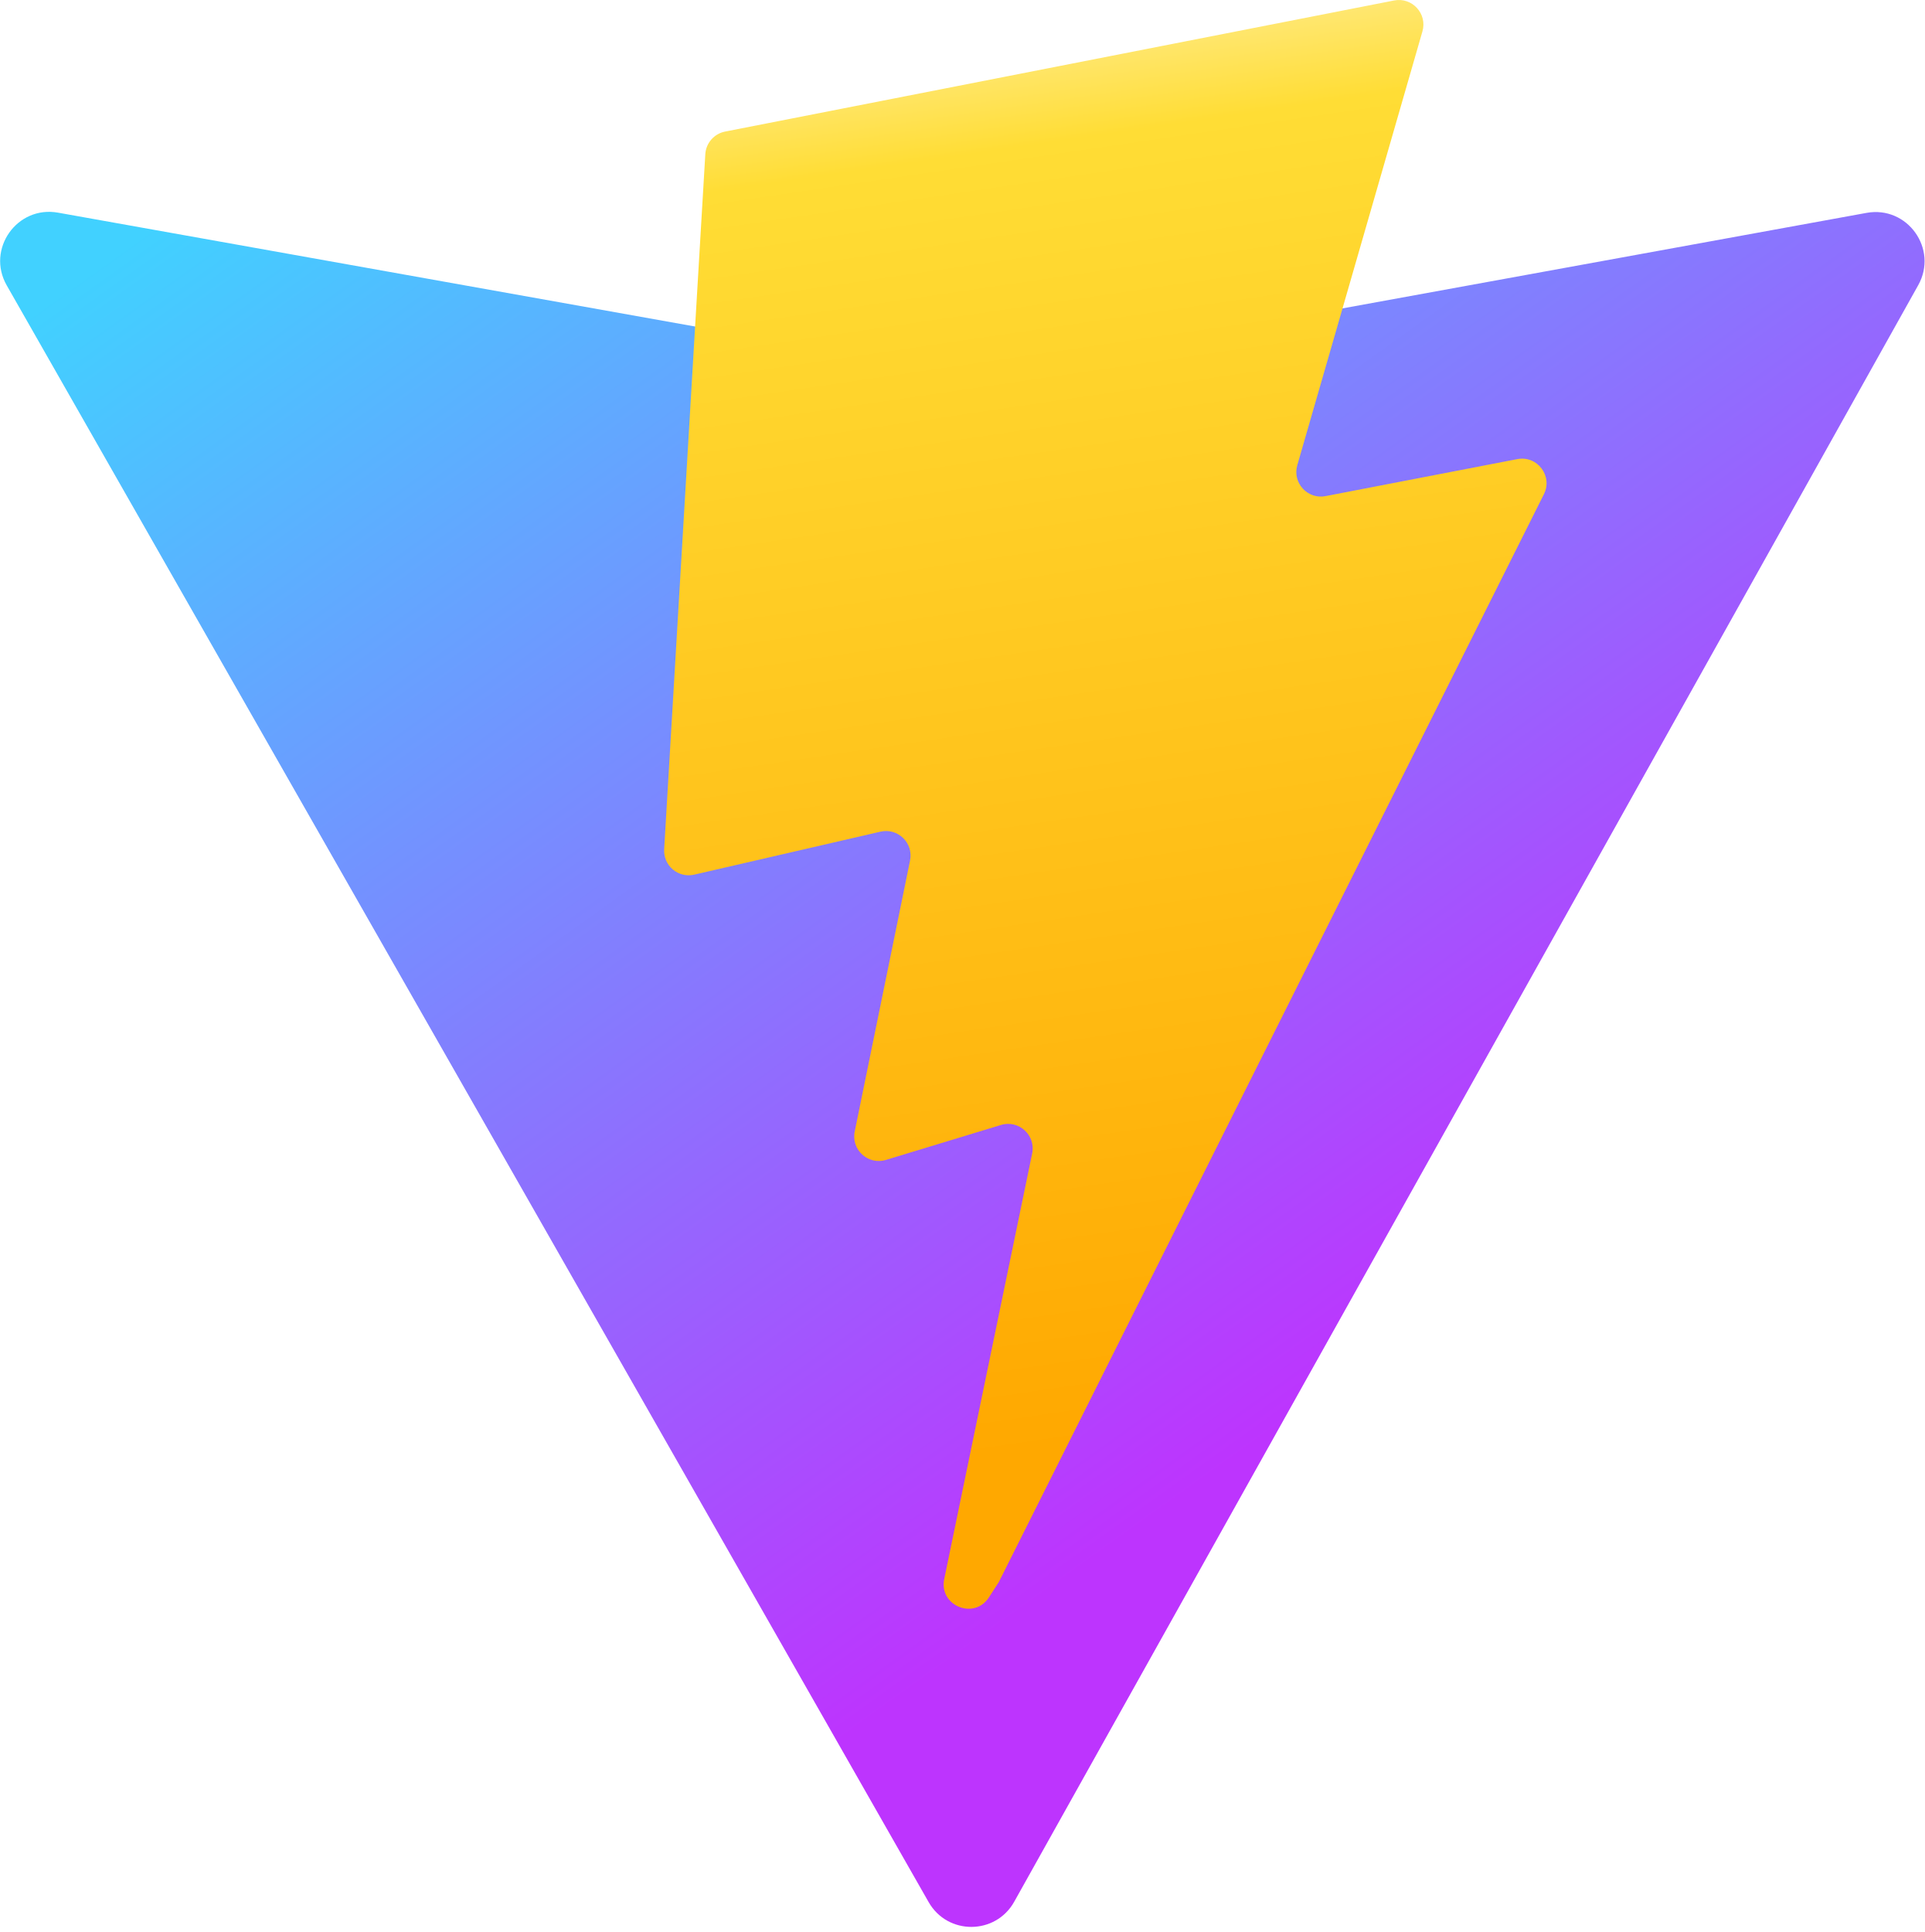
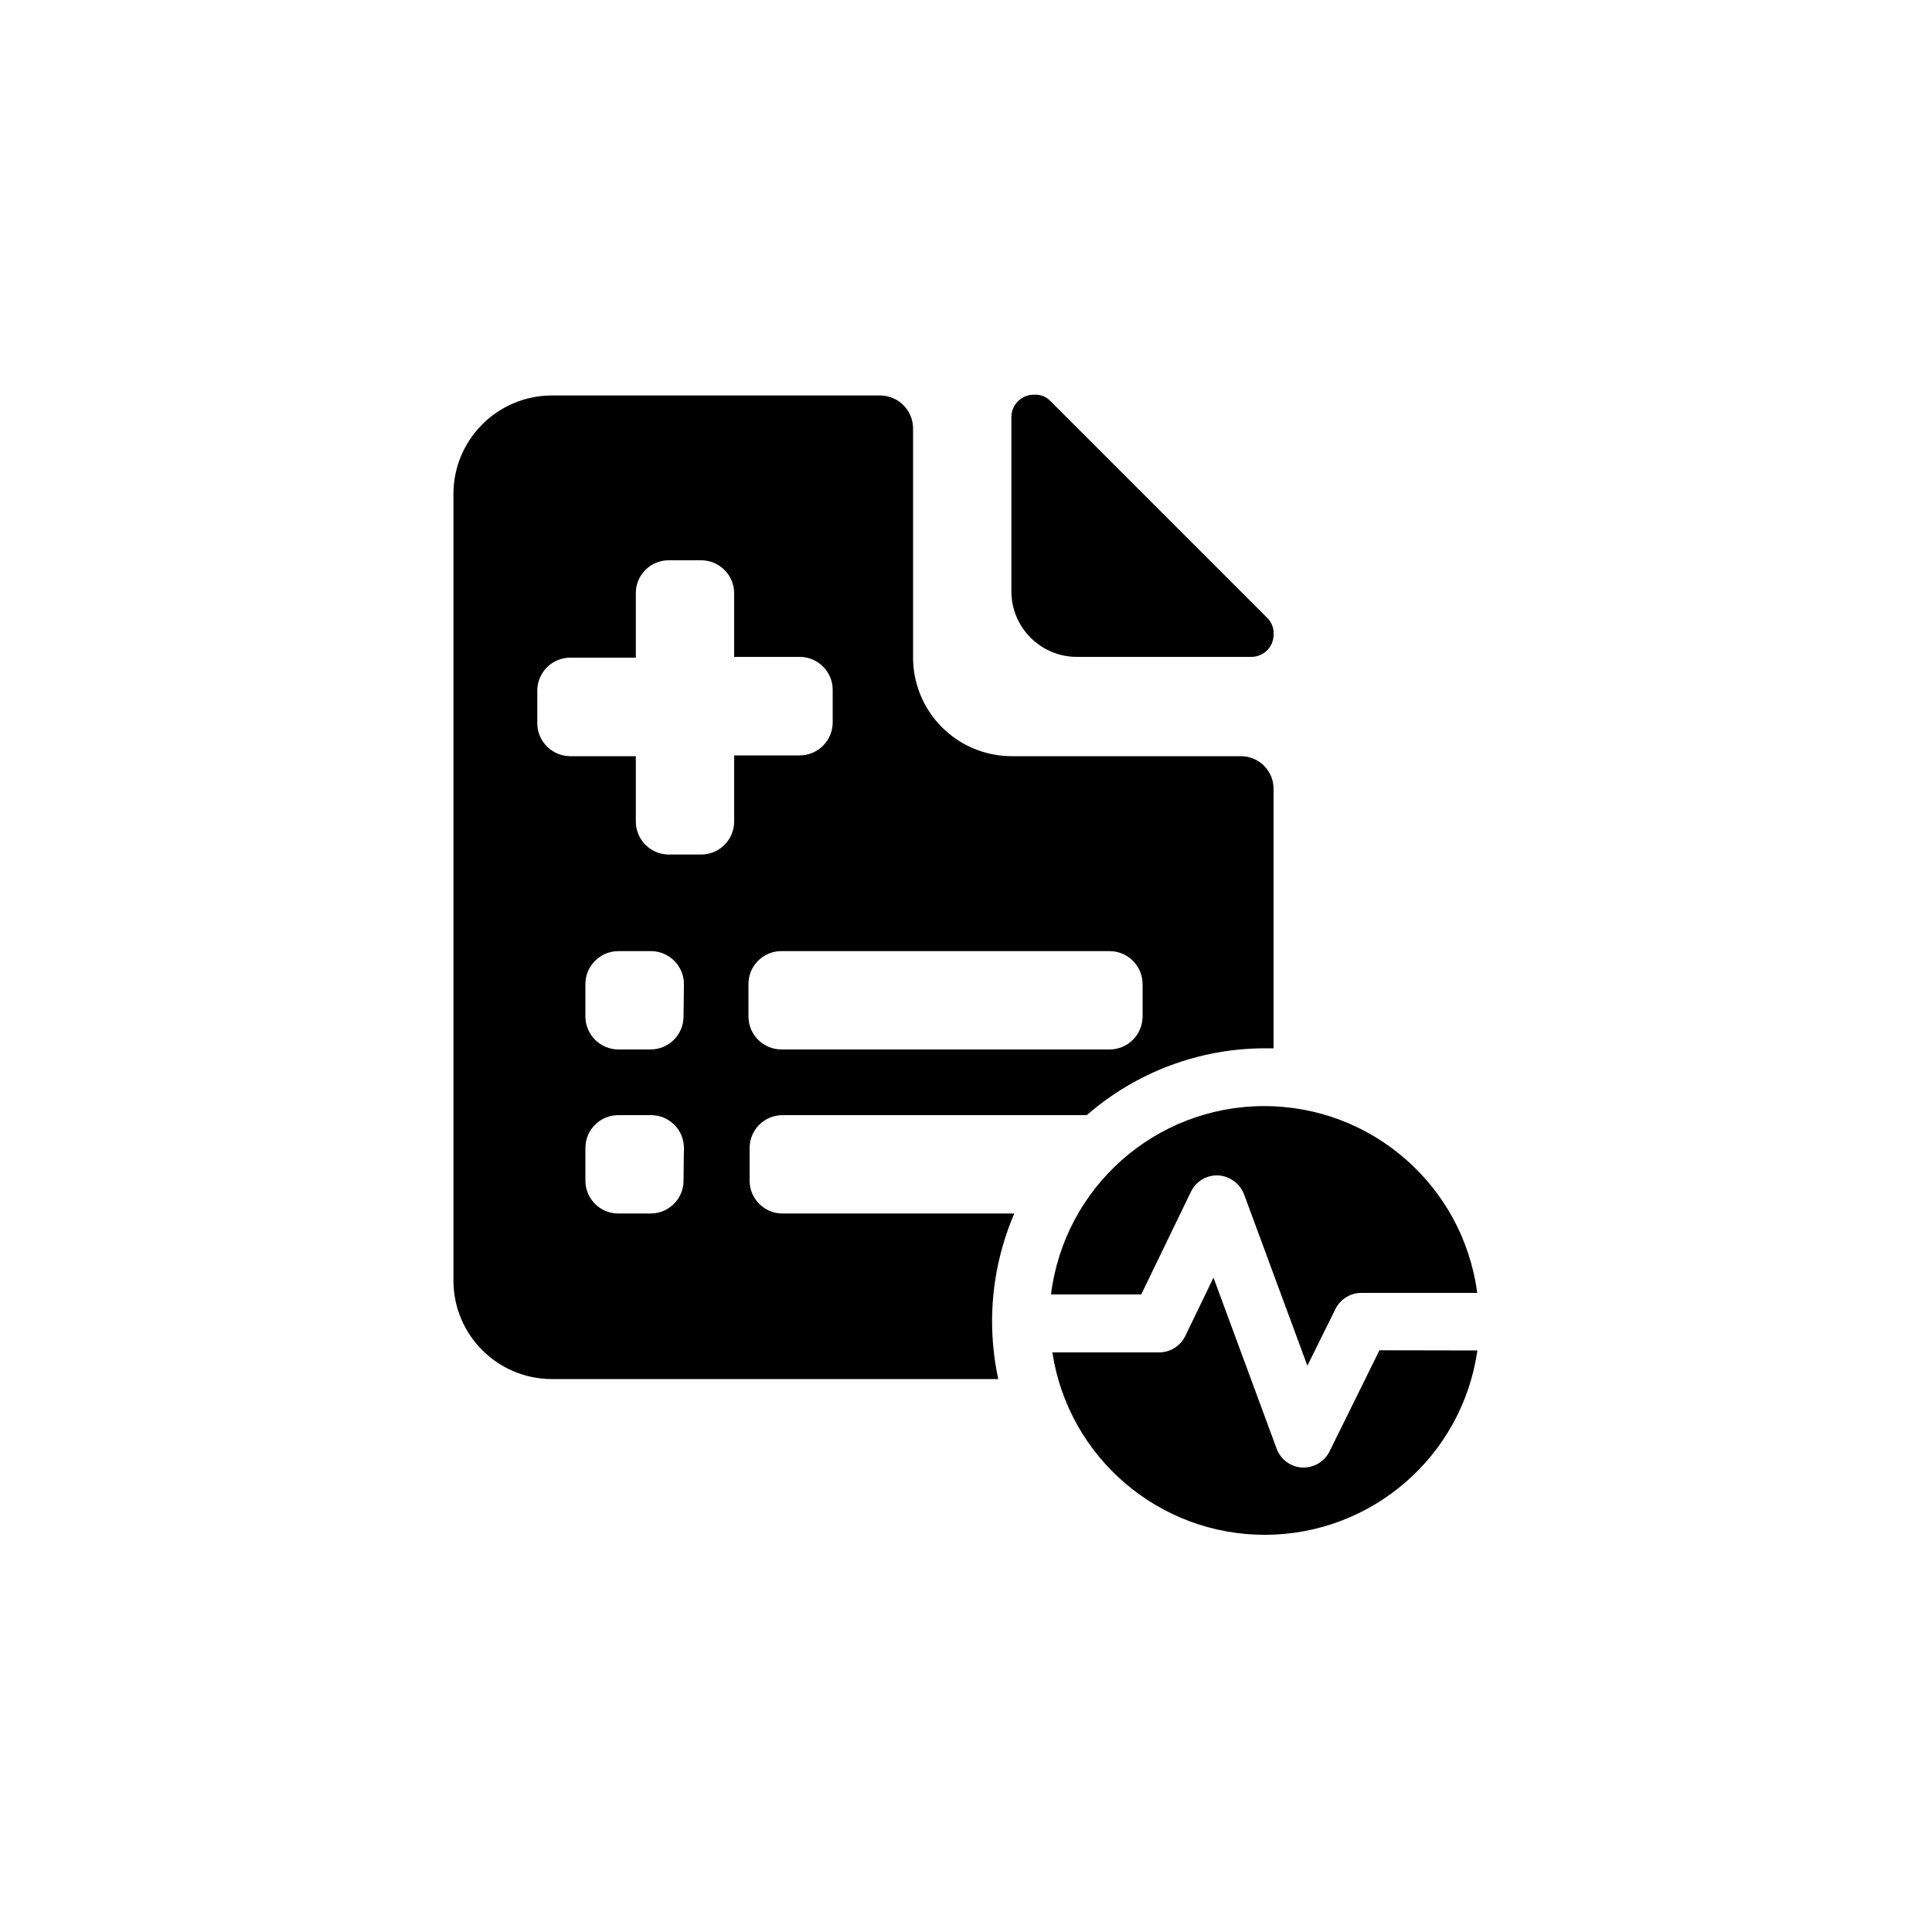
- <svg xmlns="http://www.w3.org/2000/svg" aria-hidden="true" role="img" class="iconify iconify--logos" width="31.88" height="32" preserveAspectRatio="xMidYMid meet" viewBox="0 0 256 257">
-   <defs>
-     <linearGradient id="IconifyId1813088fe1fbc01fb466" x1="-.828%" x2="57.636%" y1="7.652%" y2="78.411%">
-       <stop offset="0%" stop-color="#41D1FF" />
-       <stop offset="100%" stop-color="#BD34FE" />
-     </linearGradient>
-     <linearGradient id="IconifyId1813088fe1fbc01fb467" x1="43.376%" x2="50.316%" y1="2.242%" y2="89.03%">
-       <stop offset="0%" stop-color="#FFEA83" />
-       <stop offset="8.333%" stop-color="#FFDD35" />
-       <stop offset="100%" stop-color="#FFA800" />
-     </linearGradient>
-   </defs>
-   <path fill="url(#IconifyId1813088fe1fbc01fb466)" d="M255.153 37.938L134.897 252.976c-2.483 4.44-8.862 4.466-11.382.048L.875 37.958c-2.746-4.814 1.371-10.646 6.827-9.67l120.385 21.517a6.537 6.537 0 0 0 2.322-.004l117.867-21.483c5.438-.991 9.574 4.796 6.877 9.62Z" />
-   <path fill="url(#IconifyId1813088fe1fbc01fb467)" d="M185.432.063L96.44 17.501a3.268 3.268 0 0 0-2.634 3.014l-5.474 92.456a3.268 3.268 0 0 0 3.997 3.378l24.777-5.718c2.318-.535 4.413 1.507 3.936 3.838l-7.361 36.047c-.495 2.426 1.782 4.5 4.151 3.78l15.304-4.649c2.372-.72 4.652 1.36 4.15 3.788l-11.698 56.621c-.732 3.542 3.979 5.473 5.943 2.437l1.313-2.028l72.516-144.72c1.215-2.423-.88-5.186-3.54-4.672l-25.505 4.922c-2.396.462-4.435-1.77-3.759-4.114l16.646-57.705c.677-2.35-1.37-4.583-3.769-4.113Z" />
+ <svg xmlns="http://www.w3.org/2000/svg" fill="#000000" data-name="Layer 1" viewBox="0 0 100 100" width="800px" height="800px">
+   <path d="M71.4,69.89l-2.58,5.23a1.5,1.5,0,0,1-1.34.84H67.4a1.5,1.5,0,0,1-1.33-1l-3.26-8.83-1.45,3A1.51,1.51,0,0,1,60,70H54.47a11.12,11.12,0,0,0,22-.1Z" />
+   <path d="M59.07,67l2.57-5.31a1.49,1.49,0,0,1,1.43-.85,1.53,1.53,0,0,1,1.33,1l3.27,8.85,1.45-2.93a1.5,1.5,0,0,1,1.34-.84h6A11.12,11.12,0,0,0,54.4,67Z" />
+   <path d="M51.35,68.4a14.16,14.16,0,0,1,1.15-5.59h-12a1.7,1.7,0,0,1-1.7-1.7h0V59.42a1.7,1.7,0,0,1,1.7-1.7H56.25a14.06,14.06,0,0,1,9.23-3.46h.44V40.83a1.69,1.69,0,0,0-1.69-1.69H52.35A5.11,5.11,0,0,1,47.26,34h0V22.16a1.71,1.71,0,0,0-1.7-1.69h-17a5.1,5.1,0,0,0-5.09,5.09V66.29a5.1,5.1,0,0,0,5.09,5.09H51.67A14.23,14.23,0,0,1,51.35,68.4Zm6.09-19.17a1.71,1.71,0,0,1,1.7,1.7v1.7a1.71,1.71,0,0,1-1.7,1.69h-17a1.71,1.71,0,0,1-1.7-1.69v-1.7a1.7,1.7,0,0,1,1.7-1.7h17ZM35.38,61.11a1.7,1.7,0,0,1-1.7,1.7H32a1.7,1.7,0,0,1-1.7-1.7h0V59.42a1.7,1.7,0,0,1,1.7-1.7h1.7a1.7,1.7,0,0,1,1.7,1.7h0Zm0-8.48a1.71,1.71,0,0,1-1.7,1.69H32a1.71,1.71,0,0,1-1.7-1.69v-1.7a1.71,1.71,0,0,1,1.7-1.7h1.7a1.71,1.71,0,0,1,1.7,1.7ZM38,42.53a1.71,1.71,0,0,1-1.7,1.7H34.6a1.71,1.71,0,0,1-1.69-1.7V39.14h-3.4a1.71,1.71,0,0,1-1.7-1.7v-1.7a1.71,1.71,0,0,1,1.7-1.7h3.4V30.65A1.7,1.7,0,0,1,34.61,29h1.7A1.71,1.71,0,0,1,38,30.7V34H41.4a1.71,1.71,0,0,1,1.7,1.7v1.7a1.71,1.71,0,0,1-1.7,1.7H38Z" />
+   <path d="M55.74,34h9a1.15,1.15,0,0,0,1.18-1.12v-.06a1.09,1.09,0,0,0-.34-.85l-11.2-11.2a1.05,1.05,0,0,0-.84-.34,1.16,1.16,0,0,0-1.19,1.13v9.06A3.39,3.39,0,0,0,55.74,34Z" />
</svg>
